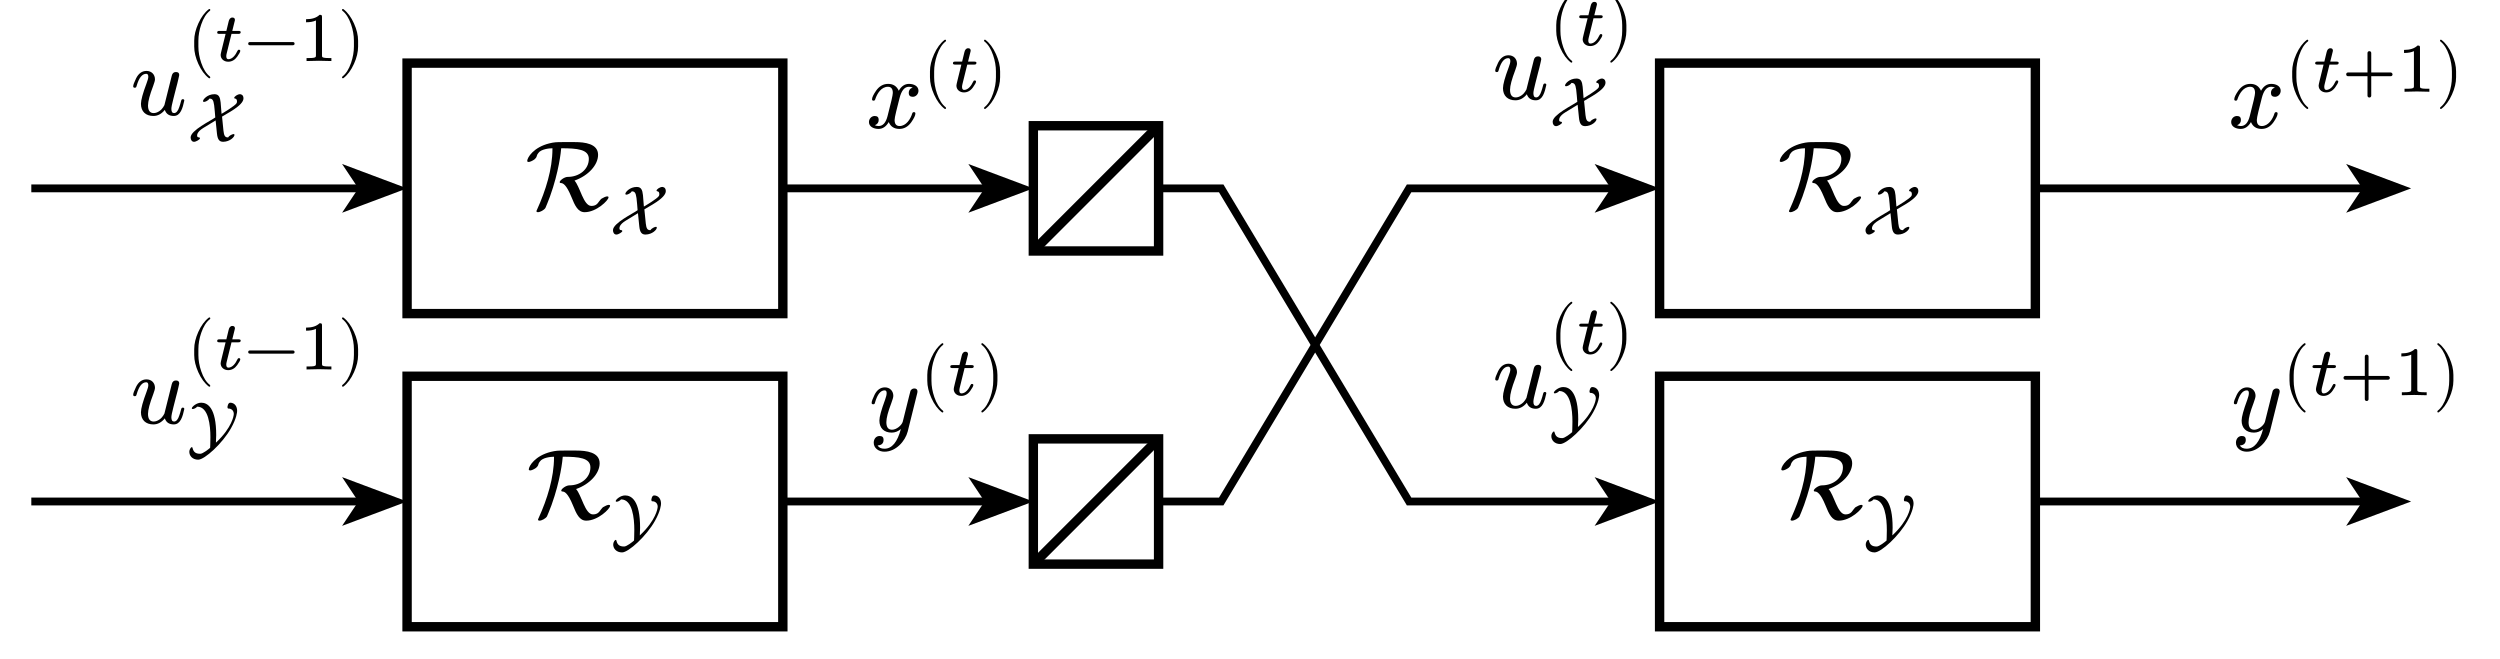
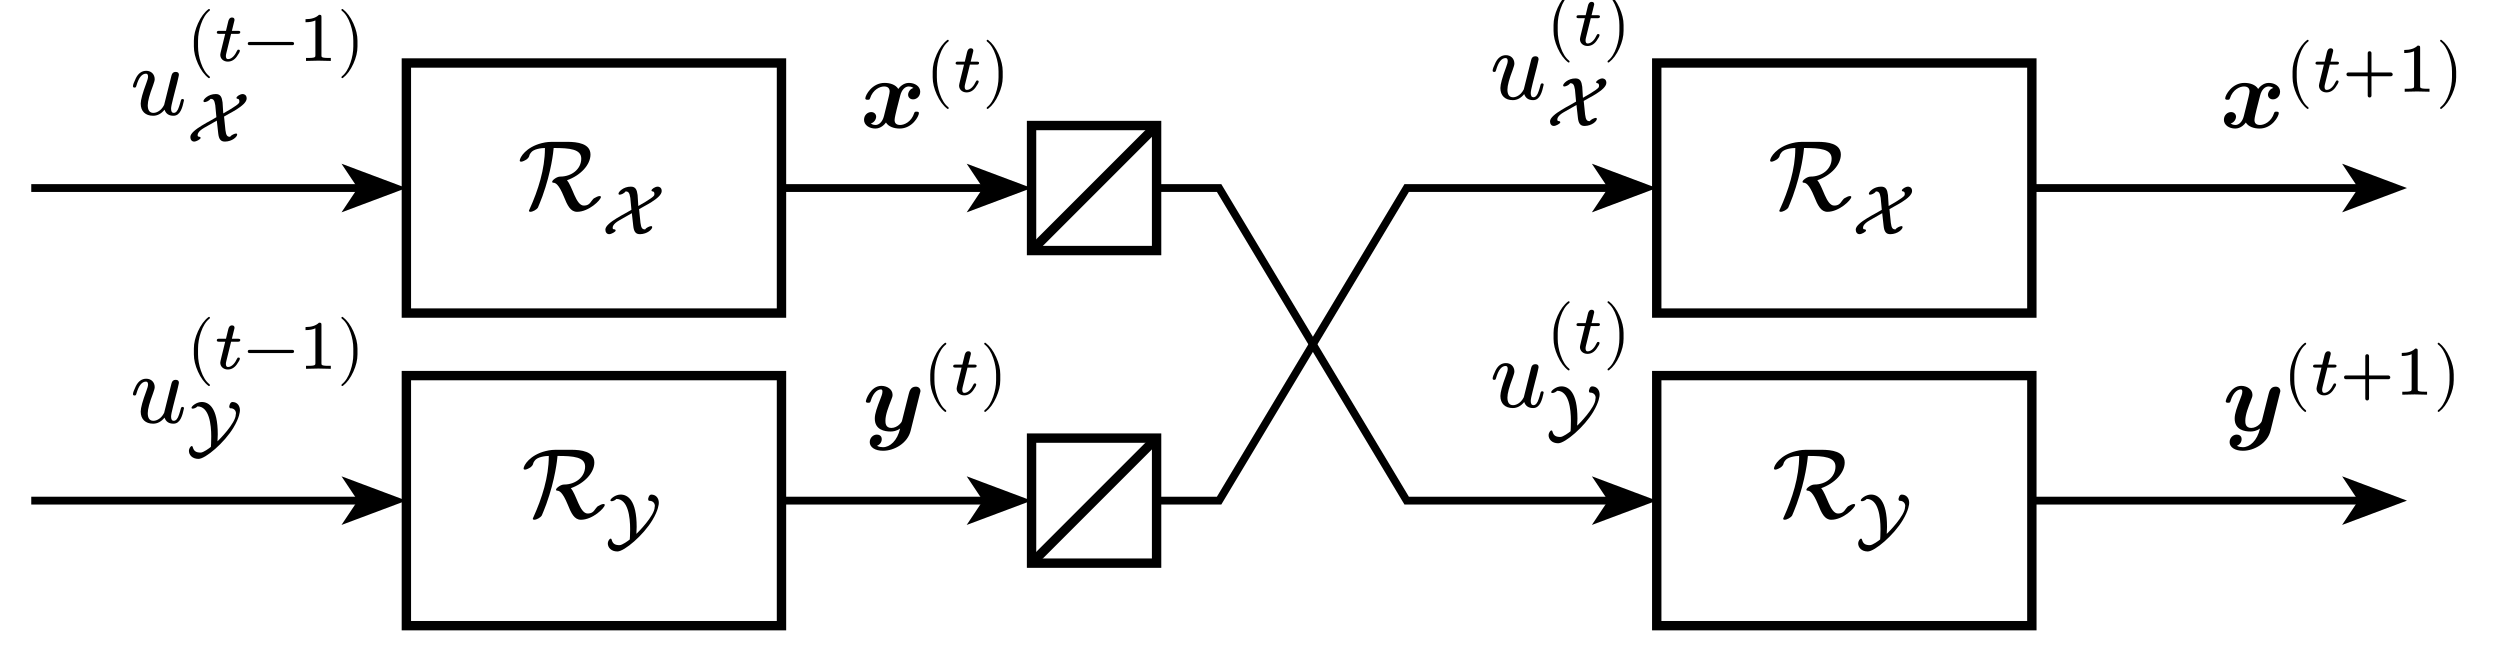
- <svg xmlns="http://www.w3.org/2000/svg" xmlns:xlink="http://www.w3.org/1999/xlink" viewBox="0 0 226.314 59.571" width="226.314pt" height="59.571pt">
+ <svg xmlns="http://www.w3.org/2000/svg" xmlns:xlink="http://www.w3.org/1999/xlink" viewBox="0 0 226.705 59.571" width="226.705pt" height="59.571pt">
  <g transform="translate(2.834646 2.834646)">
    <path fill="none" stroke="#000000" stroke-width="0.85" stroke-linecap="butt" stroke-linejoin="miter" stroke-miterlimit="4" transform="translate(34.01575 2.878377)" d="M 0 0v 22.677h 34.016v -22.677h -34.016Z " />
-     <path fill="none" transform="translate(44.70967 10.02881)" d="M 0 0h 12.628v 8.376h -12.628v -8.376Z " />
-     <g transform="translate(44.70967 10.02881)">
-       <g transform="matrix(1 0 0 -1 0 6.147)">
-         <use xlink:href="#g5071390FFA77BCC6B29FE461CB768AB5" x="0" y="0" fill="#000000" fill-rule="nonzero" />
-       </g>
-       <g transform="matrix(1 0 0 -1 7.632 8.37)">
-         <use xlink:href="#g3F607449EBB9D2E3F2C735C004FCBA74" x="0" y="0" fill="#000000" fill-rule="nonzero" />
+     <path fill="none" transform="translate(44.11432 10.02881)" d="M 0 0h 13.819v 8.376h -13.819v -8.376Z " />
+     <g transform="translate(44.11432 10.02881)">
+       <g transform="matrix(1 0 0 -1 0 6.147)">
+         <use xlink:href="#g5071390FFA77BCC6B29FE461CB768AB5" x="0" y="0" fill="#000000" fill-rule="nonzero" />
+       </g>
+       <g transform="matrix(1 0 0 -1 7.632 8.37)">
+         <use xlink:href="#gFDCD87B2C1927AAA9A41435446149E25" x="0" y="0" fill="#000000" fill-rule="nonzero" />
      </g>
    </g>
    <path fill="none" stroke="#000000" stroke-width="0.85" stroke-linecap="butt" stroke-linejoin="miter" stroke-miterlimit="4" transform="translate(34.01575 31.22483)" d="M 0 0v 22.677h 34.016v -22.677h -34.016Z " />
-     <path fill="none" transform="translate(44.85142 37.95317)" d="M 0 0h 12.344v 9.22h -12.344v -9.22Z " />
-     <g transform="translate(44.85142 37.95317)">
-       <g transform="matrix(1 0 0 -1 0 6.147)">
-         <use xlink:href="#g5071390FFA77BCC6B29FE461CB768AB5" x="0" y="0" fill="#000000" fill-rule="nonzero" />
-       </g>
-       <g transform="matrix(1 0 0 -1 7.632 8.37)">
-         <use xlink:href="#gF2F6460849A1250191C8A49A65C44CF0" x="0" y="0" fill="#000000" fill-rule="nonzero" />
+     <path fill="none" transform="translate(44.46397 37.95317)" d="M 0 0h 13.119v 9.22h -13.119v -9.22Z " />
+     <g transform="translate(44.46397 37.95317)">
+       <g transform="matrix(1 0 0 -1 0 6.147)">
+         <use xlink:href="#g5071390FFA77BCC6B29FE461CB768AB5" x="0" y="0" fill="#000000" fill-rule="nonzero" />
+       </g>
+       <g transform="matrix(1 0 0 -1 7.632 8.37)">
+         <use xlink:href="#gCCB47BC47F564B09521B195B7BC1D43C" x="0" y="0" fill="#000000" fill-rule="nonzero" />
      </g>
    </g>
    <path fill="none" stroke="#000000" stroke-width="0.709" stroke-linecap="butt" stroke-linejoin="miter" stroke-miterlimit="4" transform="translate(0 14.21696)" d="M 0 0h 30.03" />
    <path fill="#000000" fill-rule="nonzero" stroke="#000000" stroke-width="0.709" stroke-linecap="butt" stroke-linejoin="miter" stroke-miterlimit="4" transform="translate(29.03811 12.72877)" d="M 0 0m 3.969 1.488l -3.969 -1.488l 0.992 1.488l -0.992 1.488l 3.969 -1.488Z " />
    <path fill="none" transform="translate(8.96197 1.417323)" d="M 0 0h 21.761v 8.591h -21.761v -8.591Z " />
    <g transform="translate(8.96197 1.417323)">
      <g transform="matrix(1 0 0 -1 0 6.147)">
        <use xlink:href="#gF850523015172C3FCBF9B3F56D5E17B1" x="0" y="0" fill="#000000" fill-rule="nonzero" />
      </g>
      <g transform="matrix(1 0 0 -1 5.148 1.2735)">
        <use xlink:href="#g531626B94B890B277C58970344FDE09E" x="0" y="0" fill="#000000" fill-rule="nonzero" />
      </g>
      <g transform="matrix(1 0 0 -1 7.5987 1.2735)">
        <use xlink:href="#gC20E82636BF660AEFB1AE58A8084DF37" x="0" y="0" fill="#000000" fill-rule="nonzero" />
      </g>
      <g transform="matrix(1 0 0 -1 10.3203 1.2735)">
        <use xlink:href="#gE8410235993F219DC63B4908A62F15D9" x="0" y="0" fill="#000000" fill-rule="nonzero" />
      </g>
      <g transform="matrix(1 0 0 -1 15.2217 1.2735)">
        <use xlink:href="#g12315B617F4638CB8A51A785FF89F714" x="0" y="0" fill="#000000" fill-rule="nonzero" />
      </g>
      <g transform="matrix(1 0 0 -1 18.8064 1.2735)">
        <use xlink:href="#gEDCD6E702A6EB95D3A28D27D7AFC7666" x="0" y="0" fill="#000000" fill-rule="nonzero" />
      </g>
      <g transform="matrix(1 0 0 -1 5.148 8.5851)">
-         <use xlink:href="#g3F607449EBB9D2E3F2C735C004FCBA74" x="0" y="0" fill="#000000" fill-rule="nonzero" />
+         <use xlink:href="#gFDCD87B2C1927AAA9A41435446149E25" x="0" y="0" fill="#000000" fill-rule="nonzero" />
      </g>
    </g>
    <path fill="none" stroke="#000000" stroke-width="0.709" stroke-linecap="butt" stroke-linejoin="miter" stroke-miterlimit="4" transform="translate(0 42.56342)" d="M 0 0h 30.03" />
    <path fill="#000000" fill-rule="nonzero" stroke="#000000" stroke-width="0.709" stroke-linecap="butt" stroke-linejoin="miter" stroke-miterlimit="4" transform="translate(29.03811 41.07523)" d="M 0 0m 3.969 1.488l -3.969 -1.488l 0.992 1.488l -0.992 1.488l 3.969 -1.488Z " />
    <path fill="none" transform="translate(8.96197 29.3401)" d="M 0 0h 21.761v 9.439h -21.761v -9.439Z " />
    <g transform="translate(8.96197 29.3401)">
      <g transform="matrix(1 0 0 -1 0 6.147)">
        <use xlink:href="#gF850523015172C3FCBF9B3F56D5E17B1" x="0" y="0" fill="#000000" fill-rule="nonzero" />
      </g>
      <g transform="matrix(1 0 0 -1 5.148 1.27035)">
        <use xlink:href="#g531626B94B890B277C58970344FDE09E" x="0" y="0" fill="#000000" fill-rule="nonzero" />
      </g>
      <g transform="matrix(1 0 0 -1 7.5987 1.27035)">
        <use xlink:href="#gC20E82636BF660AEFB1AE58A8084DF37" x="0" y="0" fill="#000000" fill-rule="nonzero" />
      </g>
      <g transform="matrix(1 0 0 -1 10.3203 1.27035)">
        <use xlink:href="#gE8410235993F219DC63B4908A62F15D9" x="0" y="0" fill="#000000" fill-rule="nonzero" />
      </g>
      <g transform="matrix(1 0 0 -1 15.2217 1.27035)">
        <use xlink:href="#g12315B617F4638CB8A51A785FF89F714" x="0" y="0" fill="#000000" fill-rule="nonzero" />
      </g>
      <g transform="matrix(1 0 0 -1 18.8064 1.27035)">
        <use xlink:href="#gEDCD6E702A6EB95D3A28D27D7AFC7666" x="0" y="0" fill="#000000" fill-rule="nonzero" />
      </g>
      <g transform="matrix(1 0 0 -1 5.148 8.58825)">
-         <use xlink:href="#gF2F6460849A1250191C8A49A65C44CF0" x="0" y="0" fill="#000000" fill-rule="nonzero" />
+         <use xlink:href="#gCCB47BC47F564B09521B195B7BC1D43C" x="0" y="0" fill="#000000" fill-rule="nonzero" />
      </g>
    </g>
    <path fill="none" stroke="#000000" stroke-width="0.709" stroke-linecap="butt" stroke-linejoin="miter" stroke-miterlimit="4" transform="translate(68.0315 14.21696)" d="M 0 0h 18.692" />
    <path fill="#000000" fill-rule="nonzero" stroke="#000000" stroke-width="0.709" stroke-linecap="butt" stroke-linejoin="miter" stroke-miterlimit="4" transform="translate(85.73102 12.72877)" d="M 0 0m 3.969 1.488l -3.969 -1.488l 0.992 1.488l -0.992 1.488l 3.969 -1.488Z " />
-     <path fill="none" transform="translate(75.56722 2.590023)" d="M 0 0h 13.275v 6.246h -13.275v -6.246Z " />
-     <g transform="translate(75.56722 2.590023)">
-       <g transform="matrix(1 0 0 -1 0 6.147)">
-         <use xlink:href="#gAFA4CF6F708F6F56195F2EAF02C13196" x="0" y="0" fill="#000000" fill-rule="nonzero" />
-       </g>
-       <g transform="matrix(1 0 0 -1 5.148 2.88)">
-         <use xlink:href="#g531626B94B890B277C58970344FDE09E" x="0" y="0" fill="#000000" fill-rule="nonzero" />
-       </g>
-       <g transform="matrix(1 0 0 -1 7.5987 2.88)">
-         <use xlink:href="#gC20E82636BF660AEFB1AE58A8084DF37" x="0" y="0" fill="#000000" fill-rule="nonzero" />
-       </g>
-       <g transform="matrix(1 0 0 -1 10.3203 2.88)">
+     <path fill="none" transform="translate(75.17572 2.603523)" d="M 0 0h 14.058v 6.219h -14.058v -6.219Z " />
+     <g transform="translate(75.17572 2.603523)">
+       <g transform="matrix(1 0 0 -1 0 6.147)">
+         <use xlink:href="#g63BE78448289AC102B7331FEA1CC1A58" x="0" y="0" fill="#000000" fill-rule="nonzero" />
+       </g>
+       <g transform="matrix(1 0 0 -1 5.931 2.88)">
+         <use xlink:href="#g531626B94B890B277C58970344FDE09E" x="0" y="0" fill="#000000" fill-rule="nonzero" />
+       </g>
+       <g transform="matrix(1 0 0 -1 8.3817 2.88)">
+         <use xlink:href="#gC20E82636BF660AEFB1AE58A8084DF37" x="0" y="0" fill="#000000" fill-rule="nonzero" />
+       </g>
+       <g transform="matrix(1 0 0 -1 11.1033 2.88)">
        <use xlink:href="#gEDCD6E702A6EB95D3A28D27D7AFC7666" x="0" y="0" fill="#000000" fill-rule="nonzero" />
      </g>
    </g>
    <path fill="none" stroke="#000000" stroke-width="0.709" stroke-linecap="butt" stroke-linejoin="miter" stroke-miterlimit="4" transform="translate(68.0315 42.56342)" d="M 0 0h 18.692" />
    <path fill="#000000" fill-rule="nonzero" stroke="#000000" stroke-width="0.709" stroke-linecap="butt" stroke-linejoin="miter" stroke-miterlimit="4" transform="translate(85.73102 41.07523)" d="M 0 0m 3.969 1.488l -3.969 -1.488l 0.992 1.488l -0.992 1.488l 3.969 -1.488Z " />
-     <path fill="none" transform="translate(75.81022 30.06348)" d="M 0 0h 12.789v 7.992h -12.789v -7.992Z " />
-     <g transform="translate(75.81022 30.06348)">
-       <g transform="matrix(1 0 0 -1 0 6.147)">
-         <use xlink:href="#g8B2BC23CA5622CDAA920D8CB1FEFA54E" x="0" y="0" fill="#000000" fill-rule="nonzero" />
-       </g>
-       <g transform="matrix(1 0 0 -1 4.662 2.88)">
-         <use xlink:href="#g531626B94B890B277C58970344FDE09E" x="0" y="0" fill="#000000" fill-rule="nonzero" />
-       </g>
-       <g transform="matrix(1 0 0 -1 7.1127 2.88)">
-         <use xlink:href="#gC20E82636BF660AEFB1AE58A8084DF37" x="0" y="0" fill="#000000" fill-rule="nonzero" />
-       </g>
-       <g transform="matrix(1 0 0 -1 9.8343 2.88)">
+     <path fill="none" transform="translate(75.39622 30.07698)" d="M 0 0h 13.617v 7.965h -13.617v -7.965Z " />
+     <g transform="translate(75.39622 30.07698)">
+       <g transform="matrix(1 0 0 -1 0 6.147)">
+         <use xlink:href="#g563734B2E051B8D72BA5B7F7823FFE7C" x="0" y="0" fill="#000000" fill-rule="nonzero" />
+       </g>
+       <g transform="matrix(1 0 0 -1 5.49 2.88)">
+         <use xlink:href="#g531626B94B890B277C58970344FDE09E" x="0" y="0" fill="#000000" fill-rule="nonzero" />
+       </g>
+       <g transform="matrix(1 0 0 -1 7.9407 2.88)">
+         <use xlink:href="#gC20E82636BF660AEFB1AE58A8084DF37" x="0" y="0" fill="#000000" fill-rule="nonzero" />
+       </g>
+       <g transform="matrix(1 0 0 -1 10.6623 2.88)">
        <use xlink:href="#gEDCD6E702A6EB95D3A28D27D7AFC7666" x="0" y="0" fill="#000000" fill-rule="nonzero" />
      </g>
    </g>
    <path fill="none" stroke="#000000" stroke-width="0.85" stroke-linecap="butt" stroke-linejoin="miter" stroke-miterlimit="4" transform="translate(90.70866 8.547669)" d="M 0 0v 11.339h 11.339v -11.339h -11.339Z " />
    <path fill="none" stroke="#000000" stroke-width="0.85" stroke-linecap="butt" stroke-linejoin="miter" stroke-miterlimit="4" transform="translate(90.70866 8.547669)" d="M 0 0m 0 11.339l 11.339 -11.339" />
    <path fill="none" stroke="#000000" stroke-width="0.85" stroke-linecap="butt" stroke-linejoin="miter" stroke-miterlimit="4" transform="translate(90.70866 36.89413)" d="M 0 0v 11.339h 11.339v -11.339h -11.339Z " />
    <path fill="none" stroke="#000000" stroke-width="0.85" stroke-linecap="butt" stroke-linejoin="miter" stroke-miterlimit="4" transform="translate(90.70866 36.89413)" d="M 0 0m 0 11.339l 11.339 -11.339" />
    <path fill="none" stroke="#000000" stroke-width="0.709" stroke-linecap="butt" stroke-linejoin="miter" stroke-miterlimit="4" transform="translate(102.0472 14.21696)" d="M 0 0h 5.669l 17.008 28.346h 18.692" />
    <path fill="#000000" fill-rule="nonzero" stroke="#000000" stroke-width="0.709" stroke-linecap="butt" stroke-linejoin="miter" stroke-miterlimit="4" transform="translate(142.4239 41.07523)" d="M 0 0m 3.969 1.488l -3.969 -1.488l 0.992 1.488l -0.992 1.488l 3.969 -1.488Z " />
    <path fill="none" transform="translate(132.2601 27.92278)" d="M 0 0h 13.275v 9.439h -13.275v -9.439Z " />
    <g transform="translate(132.2601 27.92278)">
      <g transform="matrix(1 0 0 -1 0 6.147)">
        <use xlink:href="#gF850523015172C3FCBF9B3F56D5E17B1" x="0" y="0" fill="#000000" fill-rule="nonzero" />
      </g>
      <g transform="matrix(1 0 0 -1 5.148 1.27035)">
        <use xlink:href="#g531626B94B890B277C58970344FDE09E" x="0" y="0" fill="#000000" fill-rule="nonzero" />
      </g>
      <g transform="matrix(1 0 0 -1 7.5987 1.27035)">
        <use xlink:href="#gC20E82636BF660AEFB1AE58A8084DF37" x="0" y="0" fill="#000000" fill-rule="nonzero" />
      </g>
      <g transform="matrix(1 0 0 -1 10.3203 1.27035)">
        <use xlink:href="#gEDCD6E702A6EB95D3A28D27D7AFC7666" x="0" y="0" fill="#000000" fill-rule="nonzero" />
      </g>
      <g transform="matrix(1 0 0 -1 5.148 8.58825)">
-         <use xlink:href="#gF2F6460849A1250191C8A49A65C44CF0" x="0" y="0" fill="#000000" fill-rule="nonzero" />
+         <use xlink:href="#gCCB47BC47F564B09521B195B7BC1D43C" x="0" y="0" fill="#000000" fill-rule="nonzero" />
      </g>
    </g>
    <path fill="none" stroke="#000000" stroke-width="0.709" stroke-linecap="butt" stroke-linejoin="miter" stroke-miterlimit="4" transform="translate(102.0472 14.21696)" d="M 0 0m 0 28.346h 5.669l 17.008 -28.346h 18.692" />
    <path fill="#000000" fill-rule="nonzero" stroke="#000000" stroke-width="0.709" stroke-linecap="butt" stroke-linejoin="miter" stroke-miterlimit="4" transform="translate(142.4239 12.72877)" d="M 0 0m 3.969 1.488l -3.969 -1.488l 0.992 1.488l -0.992 1.488l 3.969 -1.488Z " />
    <path fill="none" transform="translate(132.2601)" d="M 0 0h 13.275v 8.591h -13.275v -8.591Z " />
    <g transform="translate(132.2601 0)">
      <g transform="matrix(1 0 0 -1 0 6.147)">
        <use xlink:href="#gF850523015172C3FCBF9B3F56D5E17B1" x="0" y="0" fill="#000000" fill-rule="nonzero" />
      </g>
      <g transform="matrix(1 0 0 -1 5.148 1.2735)">
        <use xlink:href="#g531626B94B890B277C58970344FDE09E" x="0" y="0" fill="#000000" fill-rule="nonzero" />
      </g>
      <g transform="matrix(1 0 0 -1 7.5987 1.2735)">
        <use xlink:href="#gC20E82636BF660AEFB1AE58A8084DF37" x="0" y="0" fill="#000000" fill-rule="nonzero" />
      </g>
      <g transform="matrix(1 0 0 -1 10.3203 1.2735)">
        <use xlink:href="#gEDCD6E702A6EB95D3A28D27D7AFC7666" x="0" y="0" fill="#000000" fill-rule="nonzero" />
      </g>
      <g transform="matrix(1 0 0 -1 5.148 8.5851)">
-         <use xlink:href="#g3F607449EBB9D2E3F2C735C004FCBA74" x="0" y="0" fill="#000000" fill-rule="nonzero" />
+         <use xlink:href="#gFDCD87B2C1927AAA9A41435446149E25" x="0" y="0" fill="#000000" fill-rule="nonzero" />
      </g>
    </g>
    <path fill="none" stroke="#000000" stroke-width="0.85" stroke-linecap="butt" stroke-linejoin="miter" stroke-miterlimit="4" transform="translate(147.4016 2.878377)" d="M 0 0v 22.677h 34.016v -22.677h -34.016Z " />
-     <path fill="none" transform="translate(158.0955 10.02881)" d="M 0 0h 12.628v 8.376h -12.628v -8.376Z " />
-     <g transform="translate(158.0955 10.02881)">
-       <g transform="matrix(1 0 0 -1 0 6.147)">
-         <use xlink:href="#g5071390FFA77BCC6B29FE461CB768AB5" x="0" y="0" fill="#000000" fill-rule="nonzero" />
-       </g>
-       <g transform="matrix(1 0 0 -1 7.632 8.37)">
-         <use xlink:href="#g3F607449EBB9D2E3F2C735C004FCBA74" x="0" y="0" fill="#000000" fill-rule="nonzero" />
+     <path fill="none" transform="translate(157.5001 10.02881)" d="M 0 0h 13.819v 8.376h -13.819v -8.376Z " />
+     <g transform="translate(157.5001 10.02881)">
+       <g transform="matrix(1 0 0 -1 0 6.147)">
+         <use xlink:href="#g5071390FFA77BCC6B29FE461CB768AB5" x="0" y="0" fill="#000000" fill-rule="nonzero" />
+       </g>
+       <g transform="matrix(1 0 0 -1 7.632 8.37)">
+         <use xlink:href="#gFDCD87B2C1927AAA9A41435446149E25" x="0" y="0" fill="#000000" fill-rule="nonzero" />
      </g>
    </g>
    <path fill="none" stroke="#000000" stroke-width="0.85" stroke-linecap="butt" stroke-linejoin="miter" stroke-miterlimit="4" transform="translate(147.4016 31.22483)" d="M 0 0v 22.677h 34.016v -22.677h -34.016Z " />
-     <path fill="none" transform="translate(158.2372 37.95317)" d="M 0 0h 12.344v 9.22h -12.344v -9.22Z " />
-     <g transform="translate(158.2372 37.95317)">
-       <g transform="matrix(1 0 0 -1 0 6.147)">
-         <use xlink:href="#g5071390FFA77BCC6B29FE461CB768AB5" x="0" y="0" fill="#000000" fill-rule="nonzero" />
-       </g>
-       <g transform="matrix(1 0 0 -1 7.632 8.37)">
-         <use xlink:href="#gF2F6460849A1250191C8A49A65C44CF0" x="0" y="0" fill="#000000" fill-rule="nonzero" />
+     <path fill="none" transform="translate(157.8498 37.95317)" d="M 0 0h 13.119v 9.22h -13.119v -9.22Z " />
+     <g transform="translate(157.8498 37.95317)">
+       <g transform="matrix(1 0 0 -1 0 6.147)">
+         <use xlink:href="#g5071390FFA77BCC6B29FE461CB768AB5" x="0" y="0" fill="#000000" fill-rule="nonzero" />
+       </g>
+       <g transform="matrix(1 0 0 -1 7.632 8.37)">
+         <use xlink:href="#gCCB47BC47F564B09521B195B7BC1D43C" x="0" y="0" fill="#000000" fill-rule="nonzero" />
      </g>
    </g>
    <path fill="none" stroke="#000000" stroke-width="0.709" stroke-linecap="butt" stroke-linejoin="miter" stroke-miterlimit="4" transform="translate(181.4173 14.21696)" d="M 0 0h 30.03" />
    <path fill="#000000" fill-rule="nonzero" stroke="#000000" stroke-width="0.709" stroke-linecap="butt" stroke-linejoin="miter" stroke-miterlimit="4" transform="translate(210.4554 12.72877)" d="M 0 0m 3.969 1.488l -3.969 -1.488l 0.992 1.488l -0.992 1.488l 3.969 -1.488Z " />
-     <path fill="none" transform="translate(198.8832 2.590023)" d="M 0 0h 21.761v 6.246h -21.761v -6.246Z " />
-     <g transform="translate(198.8832 2.590023)">
-       <g transform="matrix(1 0 0 -1 0 6.147)">
-         <use xlink:href="#gAFA4CF6F708F6F56195F2EAF02C13196" x="0" y="0" fill="#000000" fill-rule="nonzero" />
-       </g>
-       <g transform="matrix(1 0 0 -1 5.148 2.88)">
-         <use xlink:href="#g531626B94B890B277C58970344FDE09E" x="0" y="0" fill="#000000" fill-rule="nonzero" />
-       </g>
-       <g transform="matrix(1 0 0 -1 7.5987 2.88)">
-         <use xlink:href="#gC20E82636BF660AEFB1AE58A8084DF37" x="0" y="0" fill="#000000" fill-rule="nonzero" />
-       </g>
-       <g transform="matrix(1 0 0 -1 10.3203 2.88)">
+     <path fill="none" transform="translate(198.4917 2.603523)" d="M 0 0h 22.544v 6.219h -22.544v -6.219Z " />
+     <g transform="translate(198.4917 2.603523)">
+       <g transform="matrix(1 0 0 -1 0 6.147)">
+         <use xlink:href="#g63BE78448289AC102B7331FEA1CC1A58" x="0" y="0" fill="#000000" fill-rule="nonzero" />
+       </g>
+       <g transform="matrix(1 0 0 -1 5.931 2.88)">
+         <use xlink:href="#g531626B94B890B277C58970344FDE09E" x="0" y="0" fill="#000000" fill-rule="nonzero" />
+       </g>
+       <g transform="matrix(1 0 0 -1 8.3817 2.88)">
+         <use xlink:href="#gC20E82636BF660AEFB1AE58A8084DF37" x="0" y="0" fill="#000000" fill-rule="nonzero" />
+       </g>
+       <g transform="matrix(1 0 0 -1 11.1033 2.88)">
        <use xlink:href="#g5DA359171923398094C655288D0E57CE" x="0" y="0" fill="#000000" fill-rule="nonzero" />
      </g>
-       <g transform="matrix(1 0 0 -1 15.2217 2.88)">
-         <use xlink:href="#g12315B617F4638CB8A51A785FF89F714" x="0" y="0" fill="#000000" fill-rule="nonzero" />
-       </g>
-       <g transform="matrix(1 0 0 -1 18.8064 2.88)">
+       <g transform="matrix(1 0 0 -1 16.0047 2.88)">
+         <use xlink:href="#g12315B617F4638CB8A51A785FF89F714" x="0" y="0" fill="#000000" fill-rule="nonzero" />
+       </g>
+       <g transform="matrix(1 0 0 -1 19.5894 2.88)">
        <use xlink:href="#gEDCD6E702A6EB95D3A28D27D7AFC7666" x="0" y="0" fill="#000000" fill-rule="nonzero" />
      </g>
    </g>
    <path fill="none" stroke="#000000" stroke-width="0.709" stroke-linecap="butt" stroke-linejoin="miter" stroke-miterlimit="4" transform="translate(181.4173 42.56342)" d="M 0 0h 30.03" />
    <path fill="#000000" fill-rule="nonzero" stroke="#000000" stroke-width="0.709" stroke-linecap="butt" stroke-linejoin="miter" stroke-miterlimit="4" transform="translate(210.4554 41.07523)" d="M 0 0m 3.969 1.488l -3.969 -1.488l 0.992 1.488l -0.992 1.488l 3.969 -1.488Z " />
-     <path fill="none" transform="translate(199.1262 30.06348)" d="M 0 0h 21.275v 7.992h -21.275v -7.992Z " />
-     <g transform="translate(199.1262 30.06348)">
-       <g transform="matrix(1 0 0 -1 0 6.147)">
-         <use xlink:href="#g8B2BC23CA5622CDAA920D8CB1FEFA54E" x="0" y="0" fill="#000000" fill-rule="nonzero" />
-       </g>
-       <g transform="matrix(1 0 0 -1 4.662 2.88)">
-         <use xlink:href="#g531626B94B890B277C58970344FDE09E" x="0" y="0" fill="#000000" fill-rule="nonzero" />
-       </g>
-       <g transform="matrix(1 0 0 -1 7.1127 2.88)">
-         <use xlink:href="#gC20E82636BF660AEFB1AE58A8084DF37" x="0" y="0" fill="#000000" fill-rule="nonzero" />
-       </g>
-       <g transform="matrix(1 0 0 -1 9.8343 2.88)">
+     <path fill="none" transform="translate(198.7122 30.07698)" d="M 0 0h 22.103v 7.965h -22.103v -7.965Z " />
+     <g transform="translate(198.7122 30.07698)">
+       <g transform="matrix(1 0 0 -1 0 6.147)">
+         <use xlink:href="#g563734B2E051B8D72BA5B7F7823FFE7C" x="0" y="0" fill="#000000" fill-rule="nonzero" />
+       </g>
+       <g transform="matrix(1 0 0 -1 5.49 2.88)">
+         <use xlink:href="#g531626B94B890B277C58970344FDE09E" x="0" y="0" fill="#000000" fill-rule="nonzero" />
+       </g>
+       <g transform="matrix(1 0 0 -1 7.9407 2.88)">
+         <use xlink:href="#gC20E82636BF660AEFB1AE58A8084DF37" x="0" y="0" fill="#000000" fill-rule="nonzero" />
+       </g>
+       <g transform="matrix(1 0 0 -1 10.6623 2.88)">
        <use xlink:href="#g5DA359171923398094C655288D0E57CE" x="0" y="0" fill="#000000" fill-rule="nonzero" />
      </g>
-       <g transform="matrix(1 0 0 -1 14.7357 2.88)">
-         <use xlink:href="#g12315B617F4638CB8A51A785FF89F714" x="0" y="0" fill="#000000" fill-rule="nonzero" />
-       </g>
-       <g transform="matrix(1 0 0 -1 18.3204 2.88)">
+       <g transform="matrix(1 0 0 -1 15.5637 2.88)">
+         <use xlink:href="#g12315B617F4638CB8A51A785FF89F714" x="0" y="0" fill="#000000" fill-rule="nonzero" />
+       </g>
+       <g transform="matrix(1 0 0 -1 19.1484 2.88)">
        <use xlink:href="#gEDCD6E702A6EB95D3A28D27D7AFC7666" x="0" y="0" fill="#000000" fill-rule="nonzero" />
      </g>
    </g>
  </g>
  <defs>
    <symbol id="g5071390FFA77BCC6B29FE461CB768AB5" overflow="visible">
      <path d="M 0 0m 5.382 -0.198c 1.071 0 2.16 1.08 2.16 1.341c 0 0.072 -0.054 0.09 -0.117 0.09c -0.117 0 -0.342 -0.099 -0.513 -0.207c -0.054 -0.036 -0.081 -0.072 -0.108 -0.108l -0.045 -0.054c -0.009 -0.009 -0.027 -0.027 -0.045 -0.054c -0.198 -0.297 -0.36 -0.441 -0.729 -0.441c -0.351 0 -0.612 0.432 -0.846 0.954c -0.117 0.261 -0.225 0.54 -0.342 0.783c -0.099 0.216 -0.207 0.414 -0.333 0.558c 1.251 0.441 2.133 1.413 2.133 2.331c 0 1.008 -1.206 1.152 -2.097 1.152h -1.143c -0.513 0 -0.738 -0.009 -1.179 -0.117c -1.413 -0.351 -1.998 -1.278 -1.998 -1.602c 0.018 -0.054 0.063 -0.081 0.126 -0.081c 0.126 0 0.351 0.108 0.522 0.225c 0.162 0.144 0.198 0.225 0.216 0.306c 0.036 0.117 0.054 0.171 0.144 0.279c 0.234 0.351 0.981 0.432 1.278 0.432v -0.054c 0 -1.845 -0.621 -3.798 -1.386 -5.481l -0.045 -0.099l -0.018 -0.054c 0 -0.081 0.072 -0.099 0.126 -0.099c 0.216 0 0.558 0.189 0.684 0.378c 0.036 0.072 0.279 0.666 0.414 1.035c 0.81 2.241 0.999 4.095 1.017 4.374c 1.458 0 2.502 -0.099 2.502 -0.963c 0 -0.945 -0.864 -1.629 -1.908 -1.629c -0.306 0 -0.729 -0.324 -0.729 -0.468c 0 -0.072 0.054 -0.09 0.108 -0.09c 0.189 0 0.495 -0.144 0.945 -1.242c 0.324 -0.81 0.603 -1.395 1.206 -1.395Z " />
    </symbol>
-     <symbol id="g3F607449EBB9D2E3F2C735C004FCBA74" overflow="visible">
-       <path d="M 0 0m 3.282 1.027c -0.006 0.063 -0.113 1.153 -0.126 1.254c 0.334 0.233 1.94 0.989 1.94 1.651c 0 0.365 -0.283 0.378 -0.315 0.378c -0.233 0 -0.523 -0.221 -0.523 -0.328c 0 -0.044 0.044 -0.069 0.076 -0.069c 0.113 0 0.176 -0.107 0.176 -0.252c 0 -0.05 -0.013 -0.126 -0.032 -0.158c -0.113 -0.233 -1.355 -0.97 -1.367 -0.97c -0.006 0 -0.082 1.008 -0.082 1.027c -0.05 0.491 -0.17 0.75 -0.561 0.75c -0.636 0 -1.033 -0.472 -1.033 -0.617c 0 -0.057 0.025 -0.082 0.088 -0.082c 0.101 0 0.372 0.101 0.491 0.302c 0.239 -0.006 0.359 -0.082 0.428 -0.605c 0.019 -0.095 0.095 -0.977 0.101 -1.103c -0.397 -0.296 -2.23 -1.165 -2.23 -1.808c 0 -0.221 0.113 -0.397 0.309 -0.397c 0.189 0 0.535 0.221 0.535 0.309c 0 0.082 -0.069 0.095 -0.113 0.095c -0.113 0 -0.145 0.076 -0.145 0.158c 0 0.082 0.006 0.353 0.573 0.699l 1.103 0.674c 0.019 -0.214 0.12 -1.178 0.12 -1.184c 0.057 -0.573 0.239 -0.756 0.573 -0.75c 0.605 0.013 1.014 0.435 1.014 0.624c 0 0.044 -0.019 0.076 -0.082 0.076c -0.101 0 -0.416 -0.145 -0.485 -0.302h -0.032c -0.252 0 -0.346 0.139 -0.403 0.63Z " />
-     </symbol>
-     <symbol id="gF2F6460849A1250191C8A49A65C44CF0" overflow="visible">
-       <path d="M 0 0m 2.602 0.693c 0 0.334 0.025 0.397 0.025 0.68c 0 2.47 -0.775 2.936 -1.355 2.936c -0.435 0 -0.851 -0.378 -0.851 -0.504c 0 -0.057 0.044 -0.069 0.082 -0.069c 0.132 0 0.334 0.12 0.397 0.214h 0.006c 1.033 0 1.197 -1.707 1.197 -2.766c 0 -0.567 -0.025 -0.913 -0.025 -0.958l -0.006 -0.006c -0.132 -0.12 -0.655 -0.535 -0.888 -0.535c -0.372 0 -0.592 0.12 -0.687 0.479l -0.013 0.044c -0.006 0.038 -0.019 0.076 -0.063 0.076c -0.095 0 -0.221 -0.233 -0.227 -0.384c -0.019 -0.391 0.283 -0.75 0.8 -0.75c 0.592 0 2.218 1.493 2.98 2.86c 0.51 0.907 0.548 1.455 0.548 1.556c 0 0.409 -0.221 0.731 -0.617 0.743c -0.221 0.006 -0.258 -0.384 -0.258 -0.391c 0 -0.069 0.013 -0.101 0.05 -0.139h 0.044c 0.271 0 0.479 -0.195 0.479 -0.491c 0 -0.038 0 -0.076 -0.013 -0.113c 0 -0.025 -0.145 -1.109 -1.556 -2.438Z " />
+     <symbol id="gFDCD87B2C1927AAA9A41435446149E25" overflow="visible">
+       <path d="M 0 0m 4.517 2.923c 0.466 0.296 0.907 0.649 0.907 0.989c 0 0.378 -0.321 0.397 -0.359 0.397c -0.246 0 -0.567 -0.221 -0.567 -0.346c 0 -0.057 0.057 -0.088 0.101 -0.088c 0.101 0 0.164 -0.082 0.164 -0.227c 0 -0.05 -0.019 -0.12 -0.032 -0.145c -0.12 -0.227 -1.43 -0.951 -1.43 -0.951c -0.006 0 -0.063 0.977 -0.063 0.995c -0.063 0.491 -0.189 0.762 -0.617 0.762c -0.68 0 -1.115 -0.472 -1.115 -0.63c 0 -0.069 0.038 -0.101 0.107 -0.101c 0.113 0 0.403 0.101 0.529 0.296c 0.233 0 0.359 -0.076 0.435 -0.58c 0.013 -0.088 0.095 -0.926 0.101 -1.084c -0.05 -0.032 -0.126 -0.076 -0.214 -0.126c -0.088 -0.057 -0.202 -0.113 -0.321 -0.183c -0.239 -0.132 -0.523 -0.283 -0.794 -0.454c -0.535 -0.328 -1.033 -0.706 -1.033 -1.033c 0 -0.227 0.12 -0.416 0.346 -0.416c 0.202 0 0.586 0.221 0.586 0.328c 0 0.095 -0.095 0.113 -0.139 0.113c -0.101 0 -0.132 0.057 -0.132 0.132c 0 0.082 0.006 0.34 0.599 0.68l 1.14 0.649c 0.025 -0.258 0.126 -1.134 0.126 -1.14c 0.057 -0.573 0.252 -0.769 0.624 -0.762c 0.649 0.013 1.096 0.435 1.096 0.636c 0 0.057 -0.032 0.095 -0.101 0.095c -0.113 0 -0.447 -0.139 -0.535 -0.296h -0.019c -0.246 0 -0.346 0.12 -0.409 0.599c -0.006 0.063 -0.113 1.09 -0.126 1.235c 0.183 0.12 0.687 0.365 1.147 0.655Z " />
+     </symbol>
+     <symbol id="gCCB47BC47F564B09521B195B7BC1D43C" overflow="visible">
+       <path d="M 0 0m 0.964 3.912c 1.071 -0.006 1.247 -1.663 1.247 -2.728c 0 -0.548 -0.025 -0.888 -0.032 -0.945c -0.151 -0.126 -0.687 -0.517 -0.926 -0.517c -0.391 0 -0.605 0.113 -0.706 0.46c -0.013 0.05 -0.032 0.132 -0.101 0.132c -0.12 0 -0.252 -0.252 -0.258 -0.403c -0.019 -0.397 0.309 -0.762 0.863 -0.762c 0.643 0 2.375 1.493 3.182 2.848c 0.542 0.901 0.58 1.449 0.58 1.556c 0 0.409 -0.233 0.743 -0.668 0.756c -0.252 0.006 -0.302 -0.403 -0.302 -0.409c 0 -0.069 0.019 -0.107 0.069 -0.158h 0.057c 0.271 0 0.485 -0.183 0.485 -0.466c 0 -0.038 -0.006 -0.069 -0.019 -0.107c 0 -0.775 -1.531 -2.312 -1.657 -2.425c 0 0.29 0.025 0.365 0.025 0.63c 0 2.457 -0.825 2.936 -1.455 2.936c -0.466 0 -0.926 -0.378 -0.926 -0.523c 0 -0.069 0.069 -0.082 0.113 -0.082c 0.139 0 0.353 0.113 0.428 0.208Z " />
    </symbol>
    <symbol id="gF850523015172C3FCBF9B3F56D5E17B1" overflow="visible">
      <path d="M 0 0m 4.887 1.296c 0 0.081 -0.045 0.126 -0.144 0.126c -0.081 0 -0.126 -0.063 -0.153 -0.189c -0.045 -0.171 -0.09 -0.342 -0.153 -0.513c -0.117 -0.369 -0.279 -0.558 -0.477 -0.558c -0.162 0 -0.243 0.126 -0.243 0.378c 0 0.153 0.063 0.459 0.18 0.909l 0.243 0.954c 0.081 0.324 0.153 0.549 0.207 0.828l 0.054 0.243c 0.018 0.063 0.027 0.108 0.027 0.135c 0 0.18 -0.099 0.27 -0.297 0.27c -0.198 0 -0.324 -0.108 -0.378 -0.333l -0.666 -2.664c -0.009 -0.027 -0.045 -0.09 -0.117 -0.198c -0.144 -0.234 -0.495 -0.522 -0.855 -0.522c -0.342 0 -0.513 0.234 -0.513 0.693c 0 0.369 0.162 0.963 0.477 1.791c 0.099 0.27 0.153 0.459 0.153 0.567c 0 0.45 -0.315 0.765 -0.765 0.765c -0.405 0 -0.72 -0.225 -0.945 -0.675c -0.171 -0.351 -0.261 -0.594 -0.261 -0.72c 0 -0.081 0.045 -0.126 0.144 -0.126c 0.117 0 0.135 0.054 0.171 0.18c 0.207 0.72 0.495 1.08 0.864 1.08c 0.126 0 0.189 -0.09 0.189 -0.261c 0 -0.135 -0.054 -0.324 -0.153 -0.585c -0.342 -0.909 -0.513 -1.539 -0.513 -1.872c 0 -0.693 0.432 -1.098 1.125 -1.098c 0.387 0 0.738 0.18 1.035 0.549c 0.126 -0.369 0.396 -0.549 0.81 -0.549c 0.621 0 0.81 0.729 0.954 1.395Z " />
    </symbol>
    <symbol id="g531626B94B890B277C58970344FDE09E" overflow="visible">
      <path d="M 0 0m 2.003 -1.562c 0.057 0 0.088 0.032 0.088 0.088c 0 0.019 -0.013 0.044 -0.032 0.069c -0.328 0.252 -0.592 0.668 -0.787 1.241c -0.17 0.498 -0.258 0.989 -0.258 1.474v 0.529c 0 0.485 0.088 0.977 0.258 1.474c 0.195 0.573 0.46 0.989 0.787 1.241c 0.019 0.019 0.032 0.044 0.032 0.069c 0 0.057 -0.032 0.088 -0.088 0.088c -0.006 0 -0.025 -0.006 -0.044 -0.019c -0.378 -0.29 -0.693 -0.718 -0.951 -1.292c -0.246 -0.548 -0.372 -1.065 -0.372 -1.562v -0.529c 0 -0.498 0.126 -1.014 0.372 -1.562c 0.258 -0.573 0.573 -1.002 0.951 -1.292c 0.019 -0.013 0.038 -0.019 0.044 -0.019Z " />
    </symbol>
    <symbol id="gC20E82636BF660AEFB1AE58A8084DF37" overflow="visible">
      <path d="M 0 0m 2.394 2.621c 0 0.069 -0.069 0.107 -0.208 0.107h -0.554l 0.221 0.895c 0 0.013 0.019 0.076 0.019 0.088c 0 0.151 -0.076 0.227 -0.233 0.227c -0.189 0 -0.296 -0.158 -0.34 -0.372l -0.202 -0.838h -0.611c -0.145 0 -0.221 -0.019 -0.221 -0.158c 0 -0.076 0.069 -0.113 0.208 -0.113h 0.554l -0.353 -1.436c -0.063 -0.252 -0.095 -0.409 -0.095 -0.466c 0 -0.372 0.309 -0.617 0.68 -0.617c 0.321 0 0.599 0.151 0.819 0.46c 0.183 0.258 0.277 0.428 0.277 0.517c 0 0.069 -0.038 0.107 -0.12 0.107c -0.032 0 -0.057 -0.006 -0.076 -0.013c -0.038 -0.044 -0.063 -0.088 -0.076 -0.12c -0.139 -0.309 -0.428 -0.725 -0.806 -0.725c -0.126 0 -0.189 0.095 -0.189 0.277c 0 0.069 0.013 0.151 0.038 0.252l 0.435 1.764h 0.611c 0.145 0 0.221 0.032 0.221 0.164Z " />
    </symbol>
    <symbol id="gE8410235993F219DC63B4908A62F15D9" overflow="visible">
      <path d="M 0 0m 4.385 1.72h -3.868c -0.126 0 -0.164 -0.063 -0.164 -0.145c 0 -0.082 0.038 -0.145 0.164 -0.145h 3.868c 0.126 0 0.164 0.063 0.164 0.145c 0 0.076 -0.038 0.145 -0.164 0.145Z " />
    </symbol>
    <symbol id="g12315B617F4638CB8A51A785FF89F714" overflow="visible">
      <path d="M 0 0m 1.909 4.183c -0.271 -0.265 -0.674 -0.397 -1.222 -0.397v -0.277c 0.372 0 0.668 0.057 0.895 0.164v -3.137c 0 -0.082 -0.006 -0.132 -0.025 -0.158c -0.032 -0.069 -0.221 -0.107 -0.567 -0.107h -0.258v -0.271l 1.121 0.025l 1.128 -0.025v 0.271h -0.258c -0.346 0 -0.535 0.038 -0.573 0.107c -0.013 0.025 -0.019 0.076 -0.019 0.158v 3.446c 0 0.17 -0.025 0.202 -0.221 0.202Z " />
    </symbol>
    <symbol id="gEDCD6E702A6EB95D3A28D27D7AFC7666" overflow="visible">
      <path d="M 0 0m 0.491 -1.544c 0.378 0.29 0.693 0.718 0.951 1.292c 0.246 0.548 0.372 1.065 0.372 1.562v 0.529c 0 0.498 -0.126 1.014 -0.372 1.562c -0.258 0.573 -0.573 1.002 -0.951 1.292c -0.019 0.013 -0.038 0.019 -0.044 0.019c -0.057 0 -0.088 -0.032 -0.088 -0.088c 0 -0.025 0.013 -0.05 0.032 -0.069c 0.328 -0.252 0.592 -0.668 0.787 -1.241c 0.17 -0.498 0.258 -0.989 0.258 -1.474v -0.529c 0 -0.485 -0.088 -0.977 -0.258 -1.474c -0.195 -0.573 -0.46 -0.989 -0.787 -1.241c -0.019 -0.025 -0.032 -0.05 -0.032 -0.069c 0 -0.057 0.032 -0.088 0.088 -0.088c 0.006 0 0.025 0.006 0.044 0.019Z " />
    </symbol>
-     <symbol id="gAFA4CF6F708F6F56195F2EAF02C13196" overflow="visible">
-       <path d="M 0 0m 4.743 3.357c 0 0.414 -0.405 0.621 -0.855 0.621c -0.387 0 -0.693 -0.207 -0.927 -0.621c -0.189 0.414 -0.504 0.621 -0.963 0.621c -0.441 0 -0.801 -0.207 -1.089 -0.612c -0.243 -0.351 -0.369 -0.612 -0.369 -0.783c 0 -0.081 0.045 -0.126 0.135 -0.126c 0.081 0 0.135 0.045 0.153 0.126c 0.171 0.522 0.549 1.134 1.152 1.134c 0.297 0 0.441 -0.189 0.441 -0.558c 0 -0.189 -0.162 -0.891 -0.477 -2.097c -0.153 -0.603 -0.423 -0.9 -0.81 -0.9c -0.126 0 -0.243 0.027 -0.342 0.072c 0.234 0.09 0.351 0.252 0.351 0.486c 0 0.234 -0.117 0.351 -0.36 0.351c -0.297 0 -0.522 -0.252 -0.522 -0.549c 0 -0.414 0.423 -0.621 0.864 -0.621c 0.378 0 0.684 0.207 0.927 0.621c 0.171 -0.414 0.495 -0.621 0.963 -0.621c 0.432 0 0.792 0.207 1.08 0.612c 0.243 0.351 0.369 0.612 0.369 0.783c 0 0.081 -0.045 0.126 -0.135 0.126c -0.081 0 -0.126 -0.045 -0.153 -0.126c -0.153 -0.513 -0.558 -1.134 -1.143 -1.134c -0.297 0 -0.45 0.18 -0.45 0.549c 0 0.117 0.045 0.369 0.144 0.774l 0.306 1.215c 0.171 0.675 0.45 1.017 0.846 1.017c 0.126 0 0.243 -0.027 0.342 -0.072c -0.243 -0.081 -0.36 -0.243 -0.36 -0.486c 0 -0.234 0.126 -0.351 0.369 -0.351c 0.288 0 0.513 0.261 0.513 0.549Z " />
-     </symbol>
-     <symbol id="g8B2BC23CA5622CDAA920D8CB1FEFA54E" overflow="visible">
-       <path d="M 0 0m 1.467 3.978c -0.405 0 -0.72 -0.225 -0.945 -0.675c -0.171 -0.351 -0.261 -0.594 -0.261 -0.729c 0 -0.081 0.045 -0.126 0.144 -0.126c 0.126 0 0.135 0.054 0.171 0.189c 0.207 0.711 0.495 1.071 0.864 1.071c 0.117 0 0.18 -0.081 0.18 -0.243c 0 -0.144 -0.045 -0.351 -0.144 -0.612c -0.342 -0.927 -0.513 -1.548 -0.513 -1.881c 0 -0.684 0.423 -1.089 1.116 -1.089c 0.297 0 0.576 0.108 0.828 0.324c -0.315 -1.188 -0.81 -1.782 -1.485 -1.782c -0.306 0 -0.513 0.099 -0.621 0.297c 0.36 0.018 0.54 0.189 0.54 0.513c 0 0.225 -0.117 0.342 -0.36 0.342c -0.333 0 -0.531 -0.279 -0.531 -0.612c 0 -0.495 0.45 -0.81 0.972 -0.81c 1.035 0 1.881 0.954 2.106 1.836l 0.846 3.402c 0.027 0.099 0.036 0.171 0.036 0.216c 0 0.18 -0.099 0.27 -0.288 0.27c -0.144 0 -0.261 -0.072 -0.342 -0.207c -0.054 -0.189 -0.099 -0.351 -0.126 -0.486l -0.576 -2.313c -0.09 -0.324 -0.567 -0.729 -0.972 -0.729c -0.342 0 -0.513 0.225 -0.513 0.684c 0 0.378 0.153 0.954 0.45 1.728c 0.117 0.315 0.18 0.531 0.18 0.657c 0 0.441 -0.315 0.765 -0.756 0.765Z " />
+     <symbol id="g63BE78448289AC102B7331FEA1CC1A58" overflow="visible">
+       <path d="M 0 0m 5.436 3.276c 0 0.477 -0.477 0.792 -1.026 0.792c -0.513 0 -0.846 -0.387 -0.963 -0.549c -0.225 0.378 -0.729 0.549 -1.242 0.549c -1.134 0 -1.746 -1.107 -1.746 -1.404c 0 -0.126 0.135 -0.126 0.216 -0.126c 0.108 0 0.171 0 0.207 0.117c 0.261 0.819 0.909 1.089 1.278 1.089c 0.342 0 0.504 -0.162 0.504 -0.45c 0 -0.171 -0.126 -0.666 -0.207 -0.99l -0.306 -1.233c -0.135 -0.549 -0.459 -0.819 -0.765 -0.819c -0.045 0 -0.252 0 -0.432 0.135c 0.324 0.09 0.486 0.396 0.486 0.621c 0 0.198 -0.153 0.414 -0.45 0.414c -0.315 0 -0.648 -0.261 -0.648 -0.702c 0 -0.477 0.477 -0.792 1.026 -0.792c 0.513 0 0.846 0.387 0.963 0.549c 0.225 -0.378 0.729 -0.549 1.242 -0.549c 1.134 0 1.746 1.107 1.746 1.404c 0 0.126 -0.135 0.126 -0.216 0.126c -0.108 0 -0.171 0 -0.207 -0.117c -0.261 -0.819 -0.909 -1.089 -1.278 -1.089c -0.342 0 -0.504 0.162 -0.504 0.45c 0 0.189 0.117 0.666 0.198 0.999l 0.315 1.224c 0.135 0.54 0.45 0.819 0.765 0.819c 0.045 0 0.252 0 0.432 -0.135c -0.324 -0.09 -0.486 -0.396 -0.486 -0.621c 0 -0.198 0.153 -0.414 0.45 -0.414c 0.315 0 0.648 0.261 0.648 0.702Z " />
+     </symbol>
+     <symbol id="g563734B2E051B8D72BA5B7F7823FFE7C" overflow="visible">
+       <path d="M 0 0m 5.238 3.6c 0 0.198 -0.144 0.396 -0.423 0.396c -0.468 0 -0.576 -0.423 -0.639 -0.666c -0.198 -0.81 -0.405 -1.62 -0.612 -2.43c -0.045 -0.198 -0.324 -0.414 -0.351 -0.432c -0.099 -0.063 -0.315 -0.216 -0.612 -0.216c -0.531 0 -0.54 0.45 -0.54 0.657c 0 0.549 0.279 1.251 0.531 1.899c 0.09 0.234 0.117 0.297 0.117 0.45c 0 0.522 -0.522 0.81 -1.017 0.81c -0.954 0 -1.404 -1.224 -1.404 -1.404c 0 -0.126 0.135 -0.126 0.216 -0.126c 0.108 0 0.171 0 0.207 0.117c 0.297 0.999 0.792 1.089 0.927 1.089c 0.063 0 0.153 0 0.153 -0.189c 0 -0.207 -0.099 -0.441 -0.153 -0.585c -0.351 -0.9 -0.54 -1.413 -0.54 -1.872c 0 -1.026 0.9 -1.17 1.431 -1.17c 0.225 0 0.531 0.036 0.864 0.27c -0.252 -1.107 -0.927 -1.692 -1.548 -1.692c -0.117 0 -0.369 0.018 -0.549 0.126c 0.288 0.117 0.432 0.36 0.432 0.603c 0 0.324 -0.261 0.414 -0.441 0.414c -0.333 0 -0.648 -0.288 -0.648 -0.684c 0 -0.459 0.477 -0.783 1.206 -0.783c 1.035 0 2.223 0.693 2.502 1.809l 0.846 3.402c 0.045 0.162 0.045 0.18 0.045 0.207Z " />
    </symbol>
    <symbol id="g5DA359171923398094C655288D0E57CE" overflow="visible">
      <path d="M 0 0m 4.378 1.745h -1.758v 1.758c 0 0.101 -0.069 0.17 -0.17 0.17c -0.101 0 -0.17 -0.069 -0.17 -0.17v -1.758h -1.758c -0.101 0 -0.17 -0.069 -0.17 -0.17c 0 -0.101 0.069 -0.17 0.17 -0.17h 1.758v -1.758c 0 -0.101 0.069 -0.17 0.17 -0.17c 0.101 0 0.17 0.069 0.17 0.17v 1.758h 1.758c 0.101 0 0.17 0.069 0.17 0.17c 0 0.082 -0.088 0.17 -0.17 0.17Z " />
    </symbol>
  </defs>
</svg>
